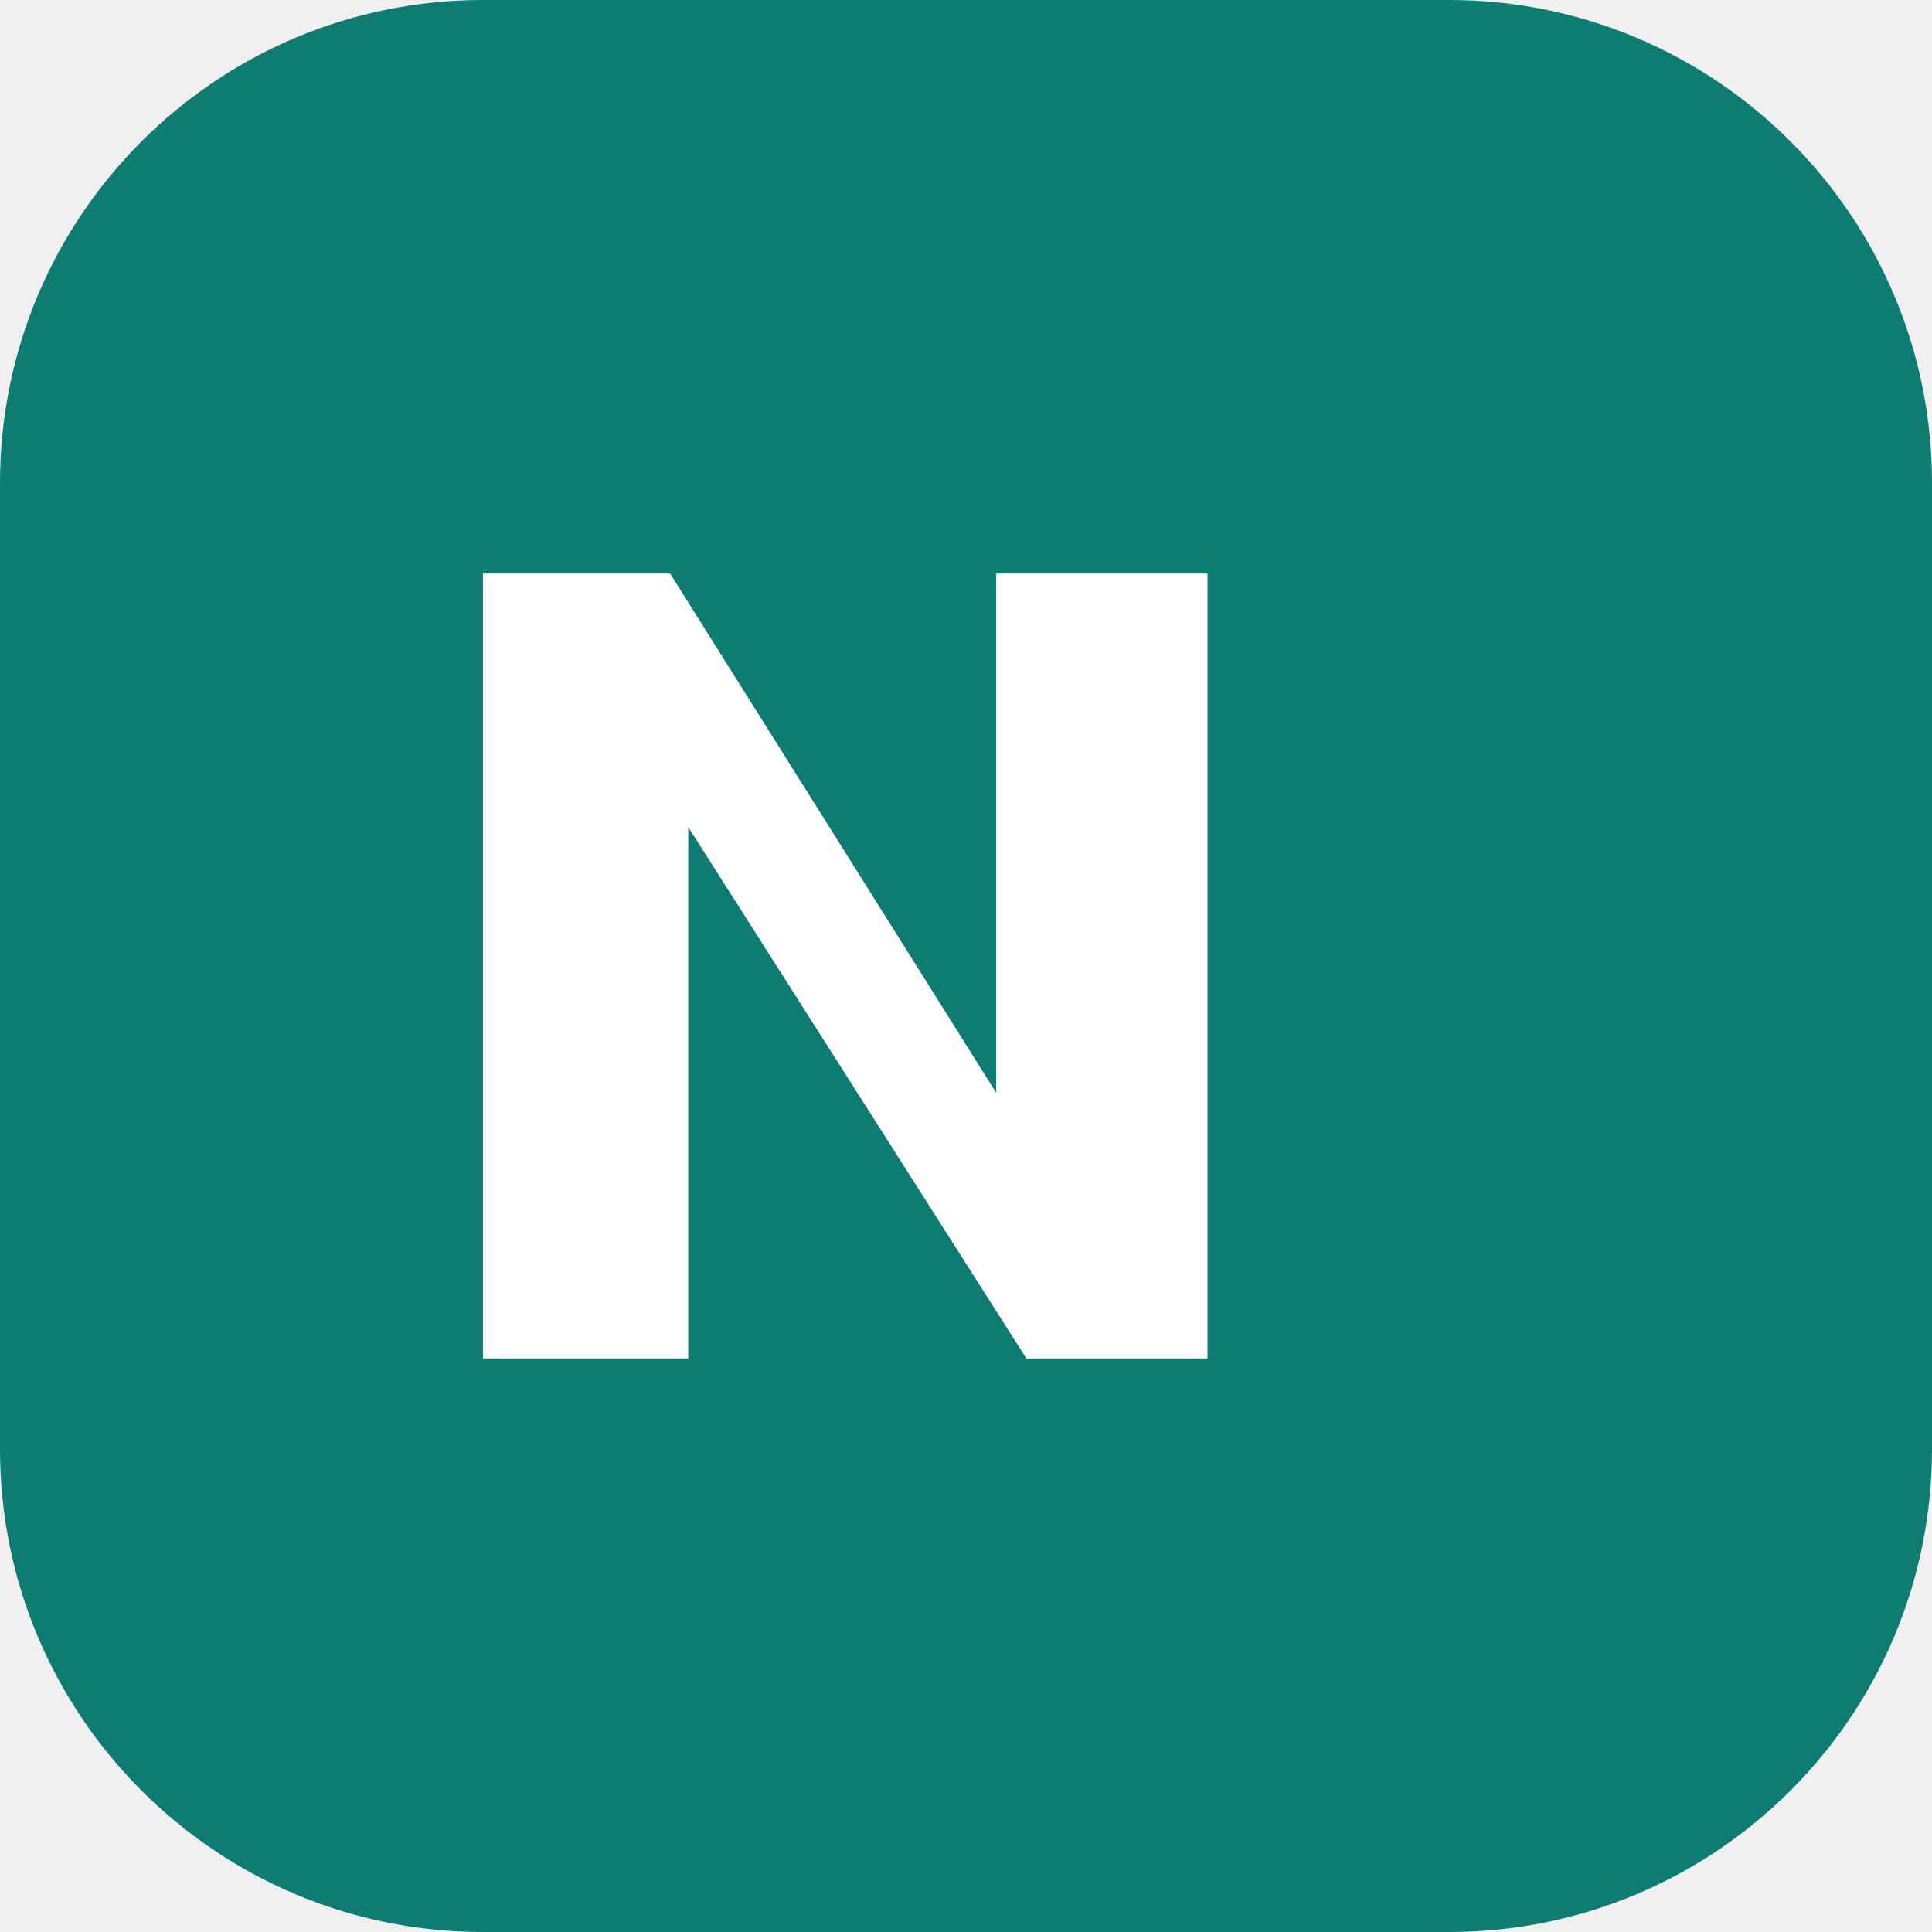
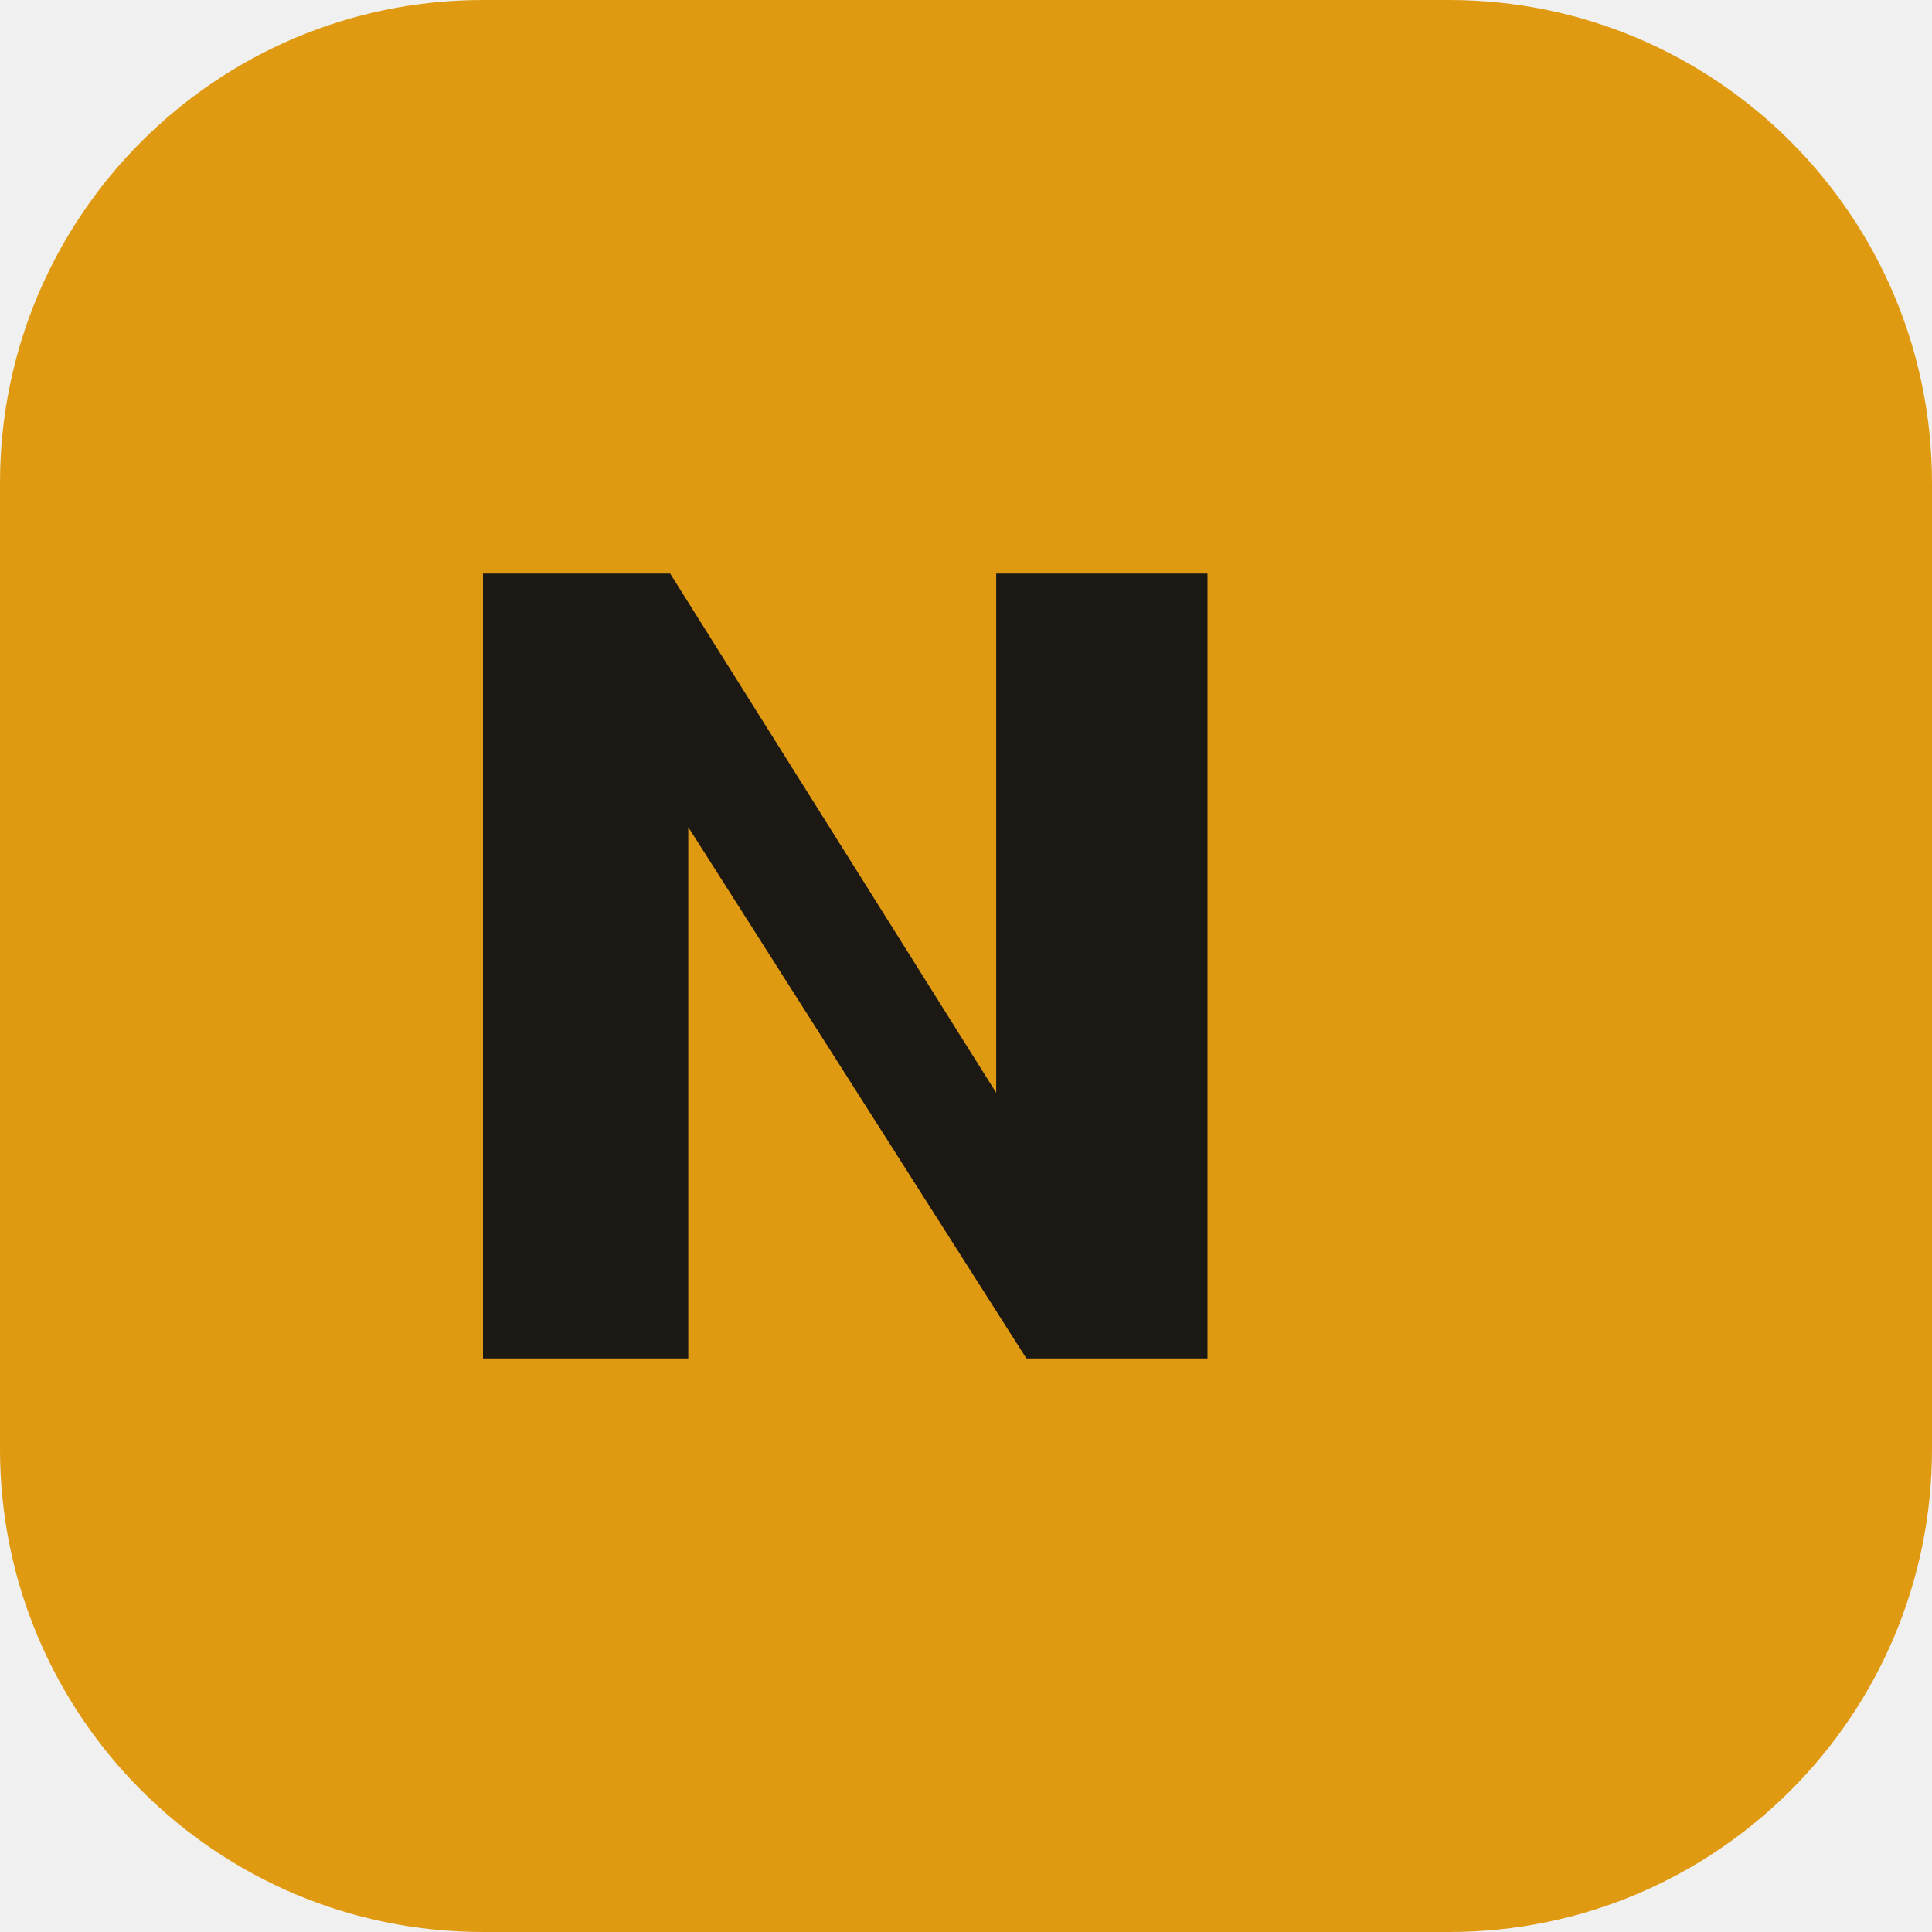
<svg xmlns="http://www.w3.org/2000/svg" viewBox="0 0 32 32" role="img" aria-label="CompareX">
-   <rect width="32" height="32" rx="8" fill="#0E7C73" />
-   <path fill="#FFFFFF" d="M8 22.5V9.5h3.1l5.4 8.6V9.5H20v13h-3L11.4 13.7v8.8H8z" />
+   <rect width="32" height="32" rx="8" fill="#E09A12" />
+   <path fill="#1C1915" d="M8 22.5V9.5h3.1l5.4 8.6V9.5H20v13h-3L11.4 13.7v8.8H8z" />
</svg>
